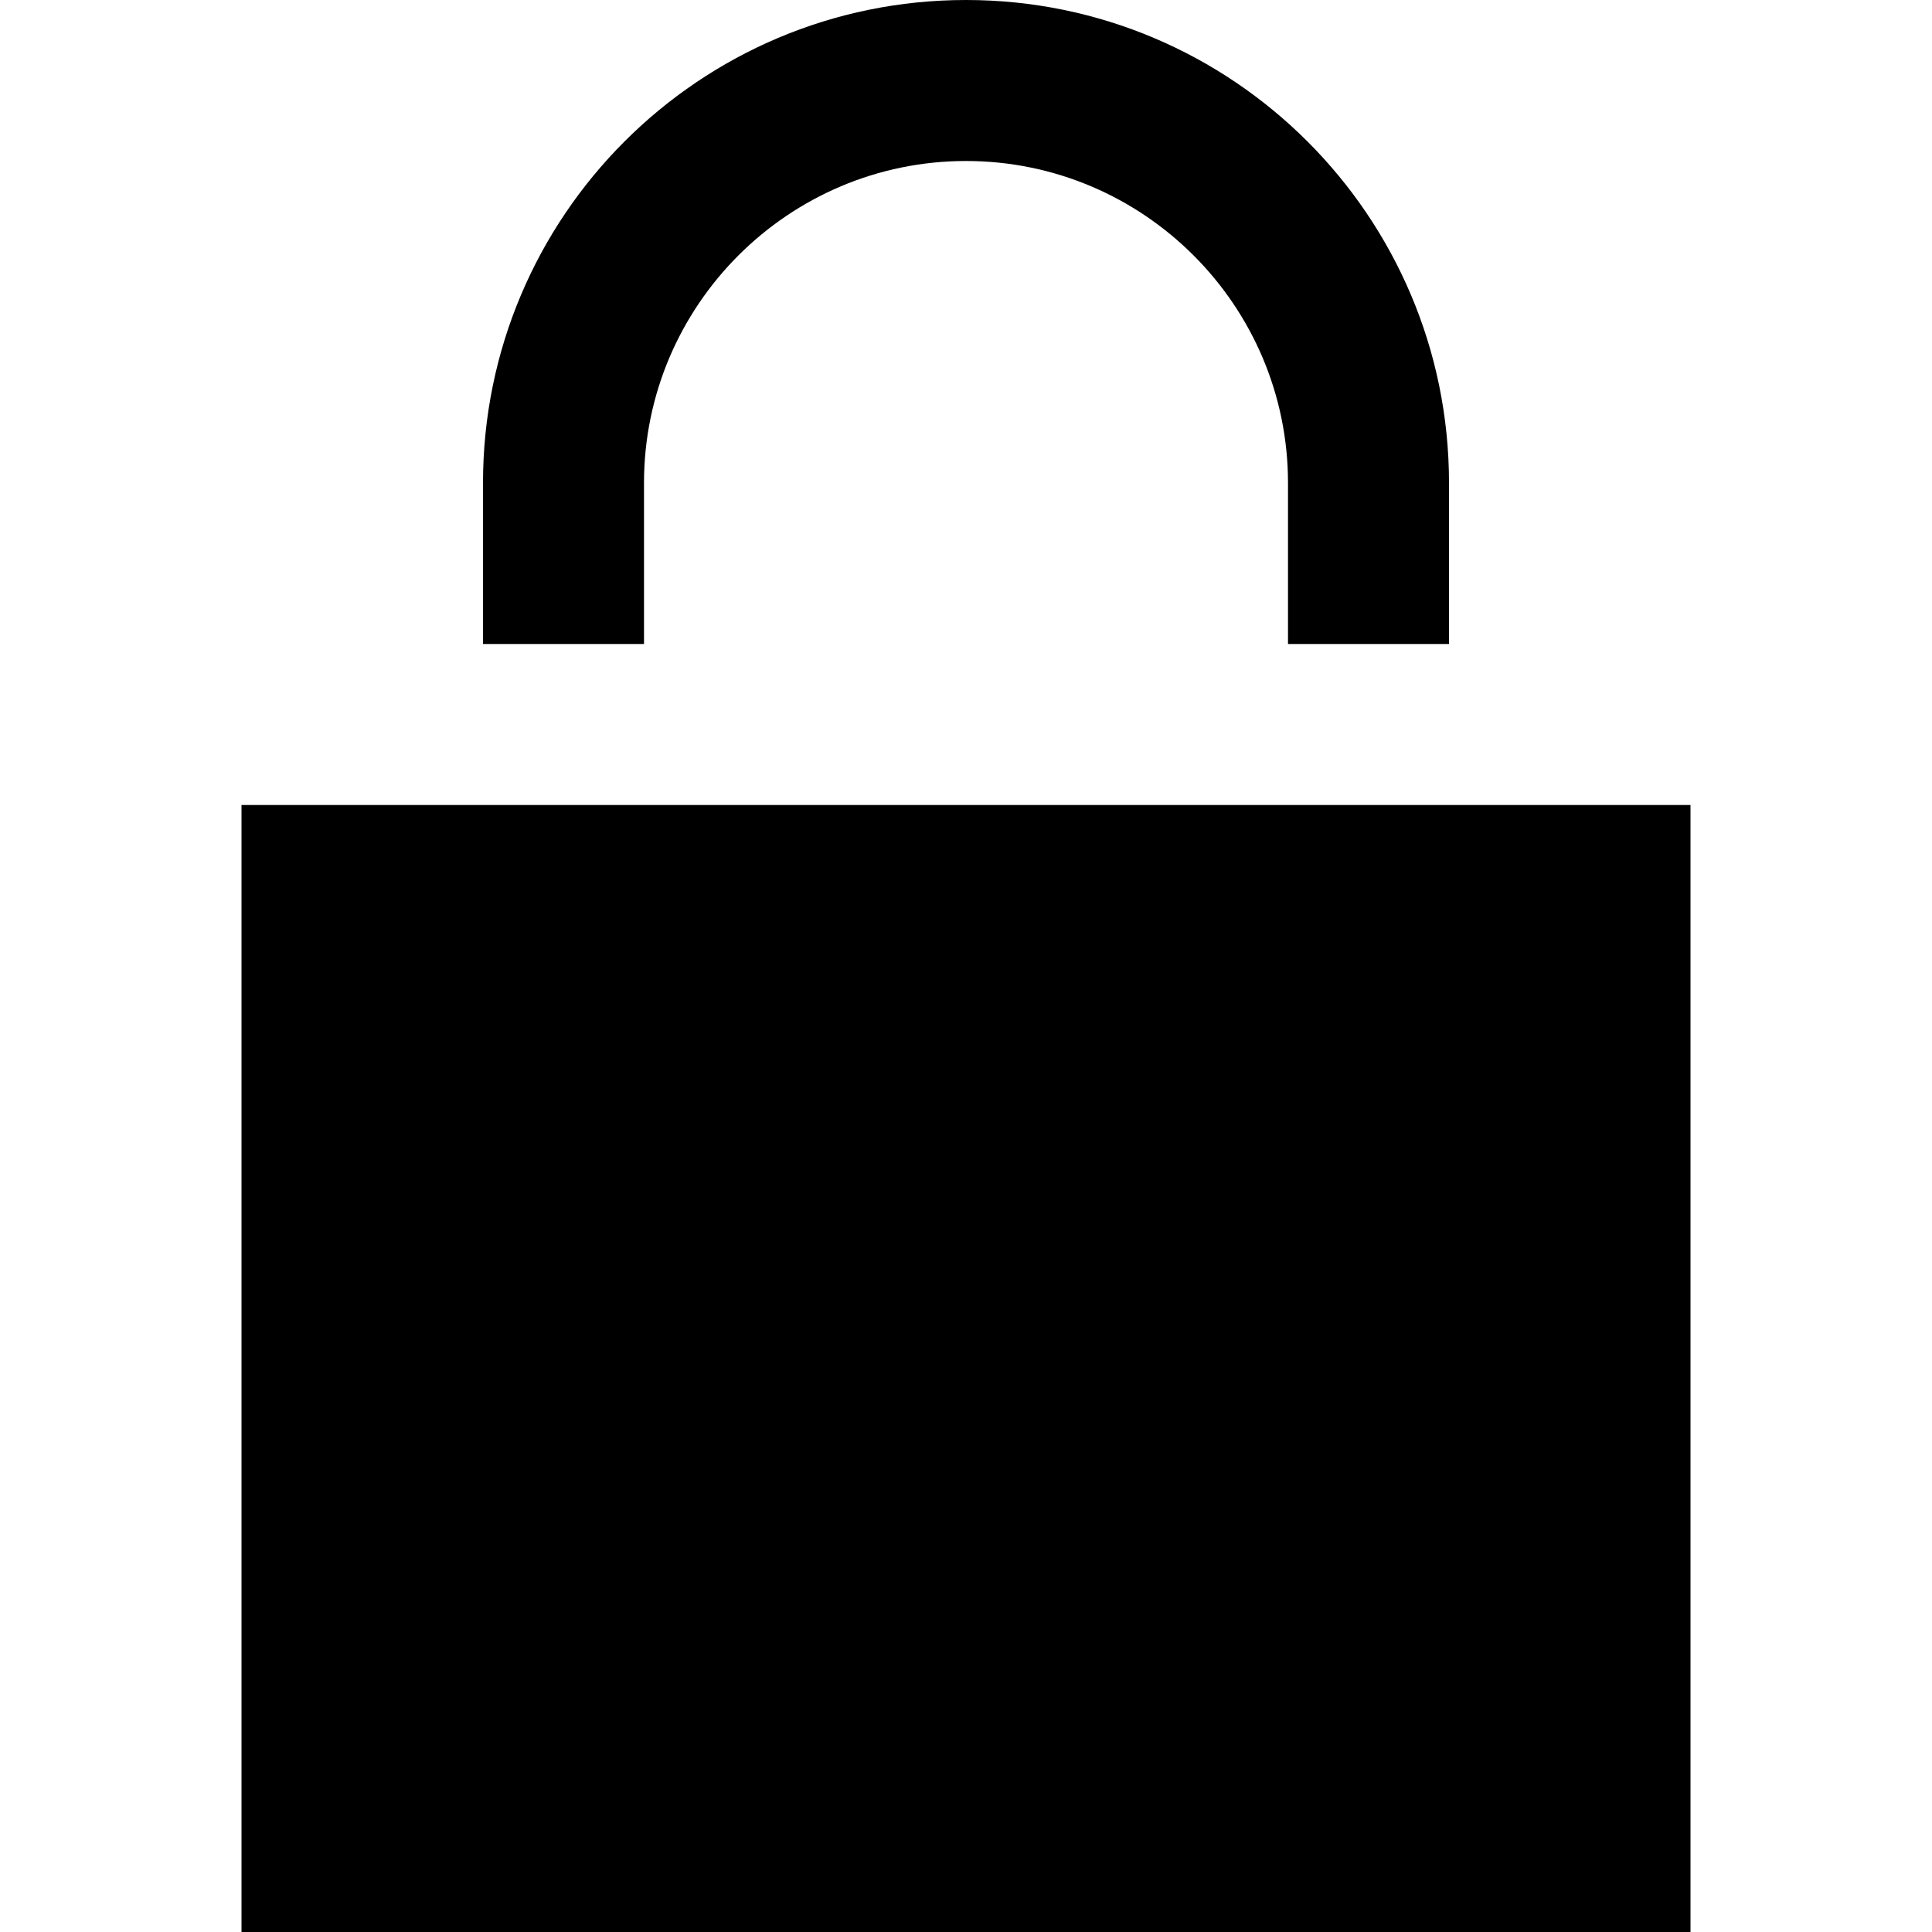
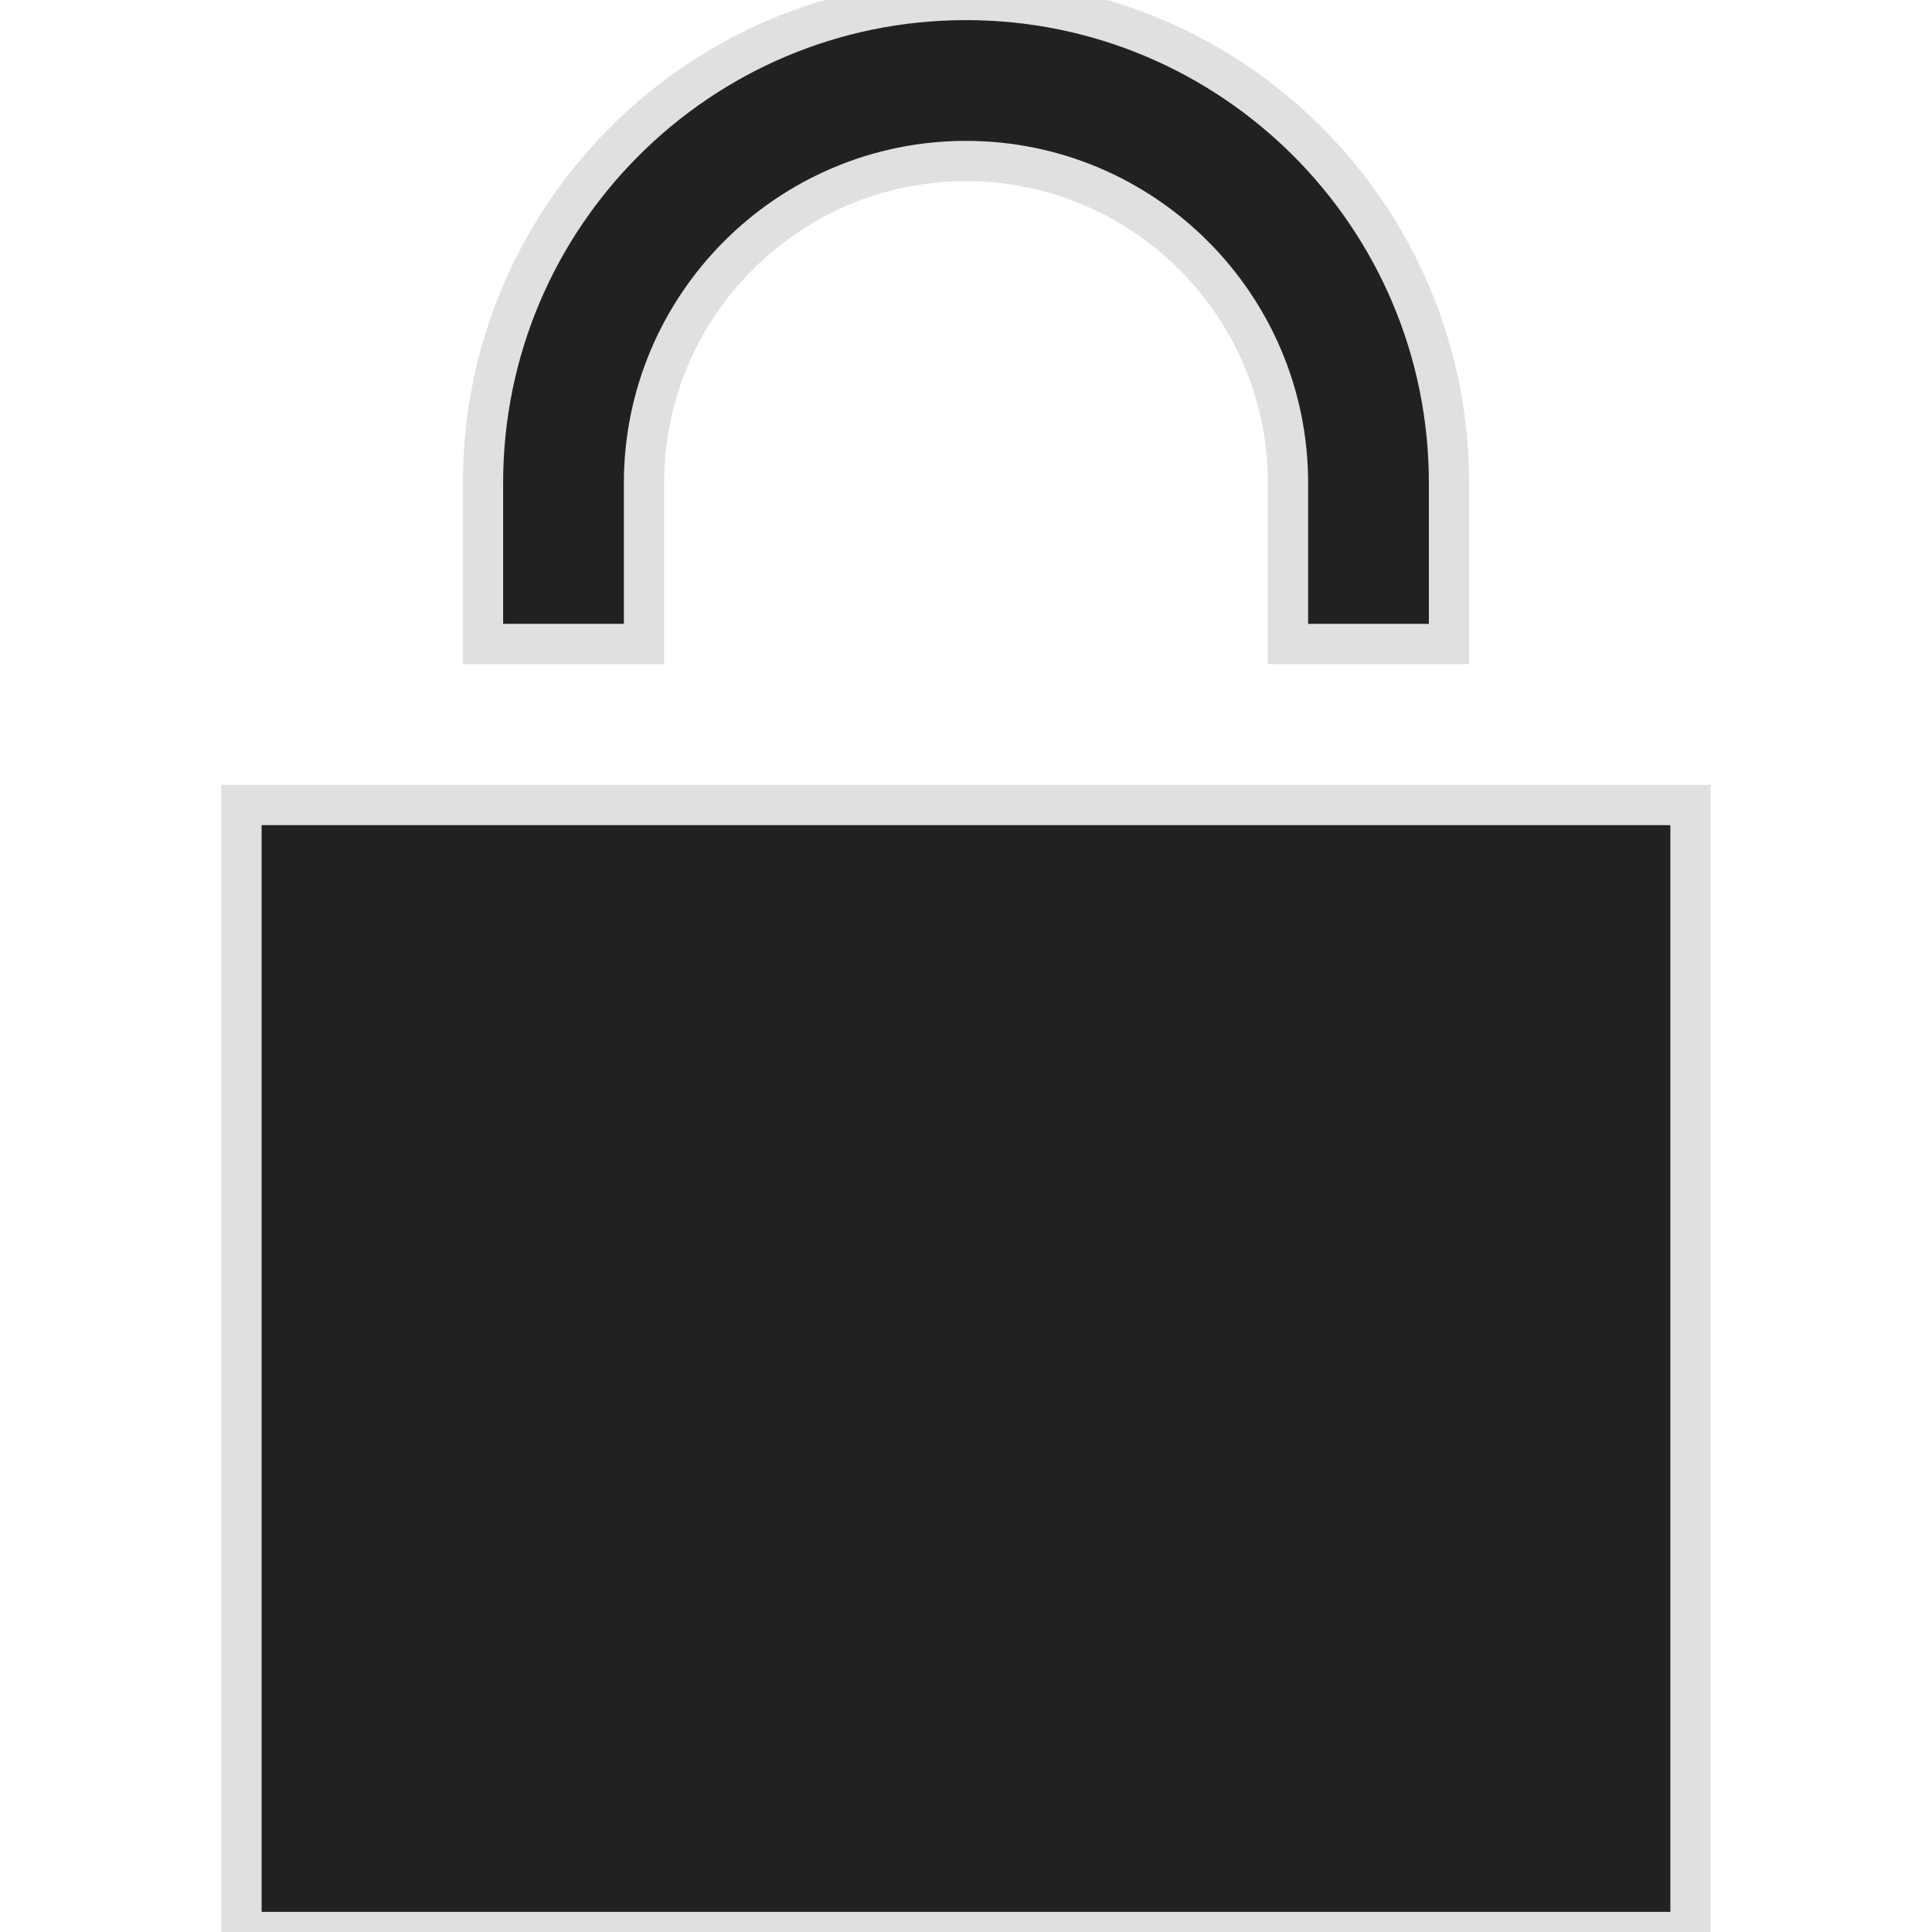
<svg xmlns="http://www.w3.org/2000/svg" width="24" height="24" viewBox="0 0 24 24">
-   <path stroke="##E0E0E0" stroke-width=".5" d="M6 8v-2c0-3.313 2.687-6 6-6 3.312 0 6 2.687 6 6v2h-2v-2c0-2.206-1.795-4-4-4s-4 1.794-4 4v2h-2zm-3 2v14h18v-14h-18z" />
+   <path fill="#212121" stroke="#E0E0E0" stroke-width=".5" d="M6 8v-2c0-3.313 2.687-6 6-6 3.312 0 6 2.687 6 6v2h-2v-2c0-2.206-1.795-4-4-4s-4 1.794-4 4v2h-2zm-3 2v14h18v-14h-18z" />
</svg>
